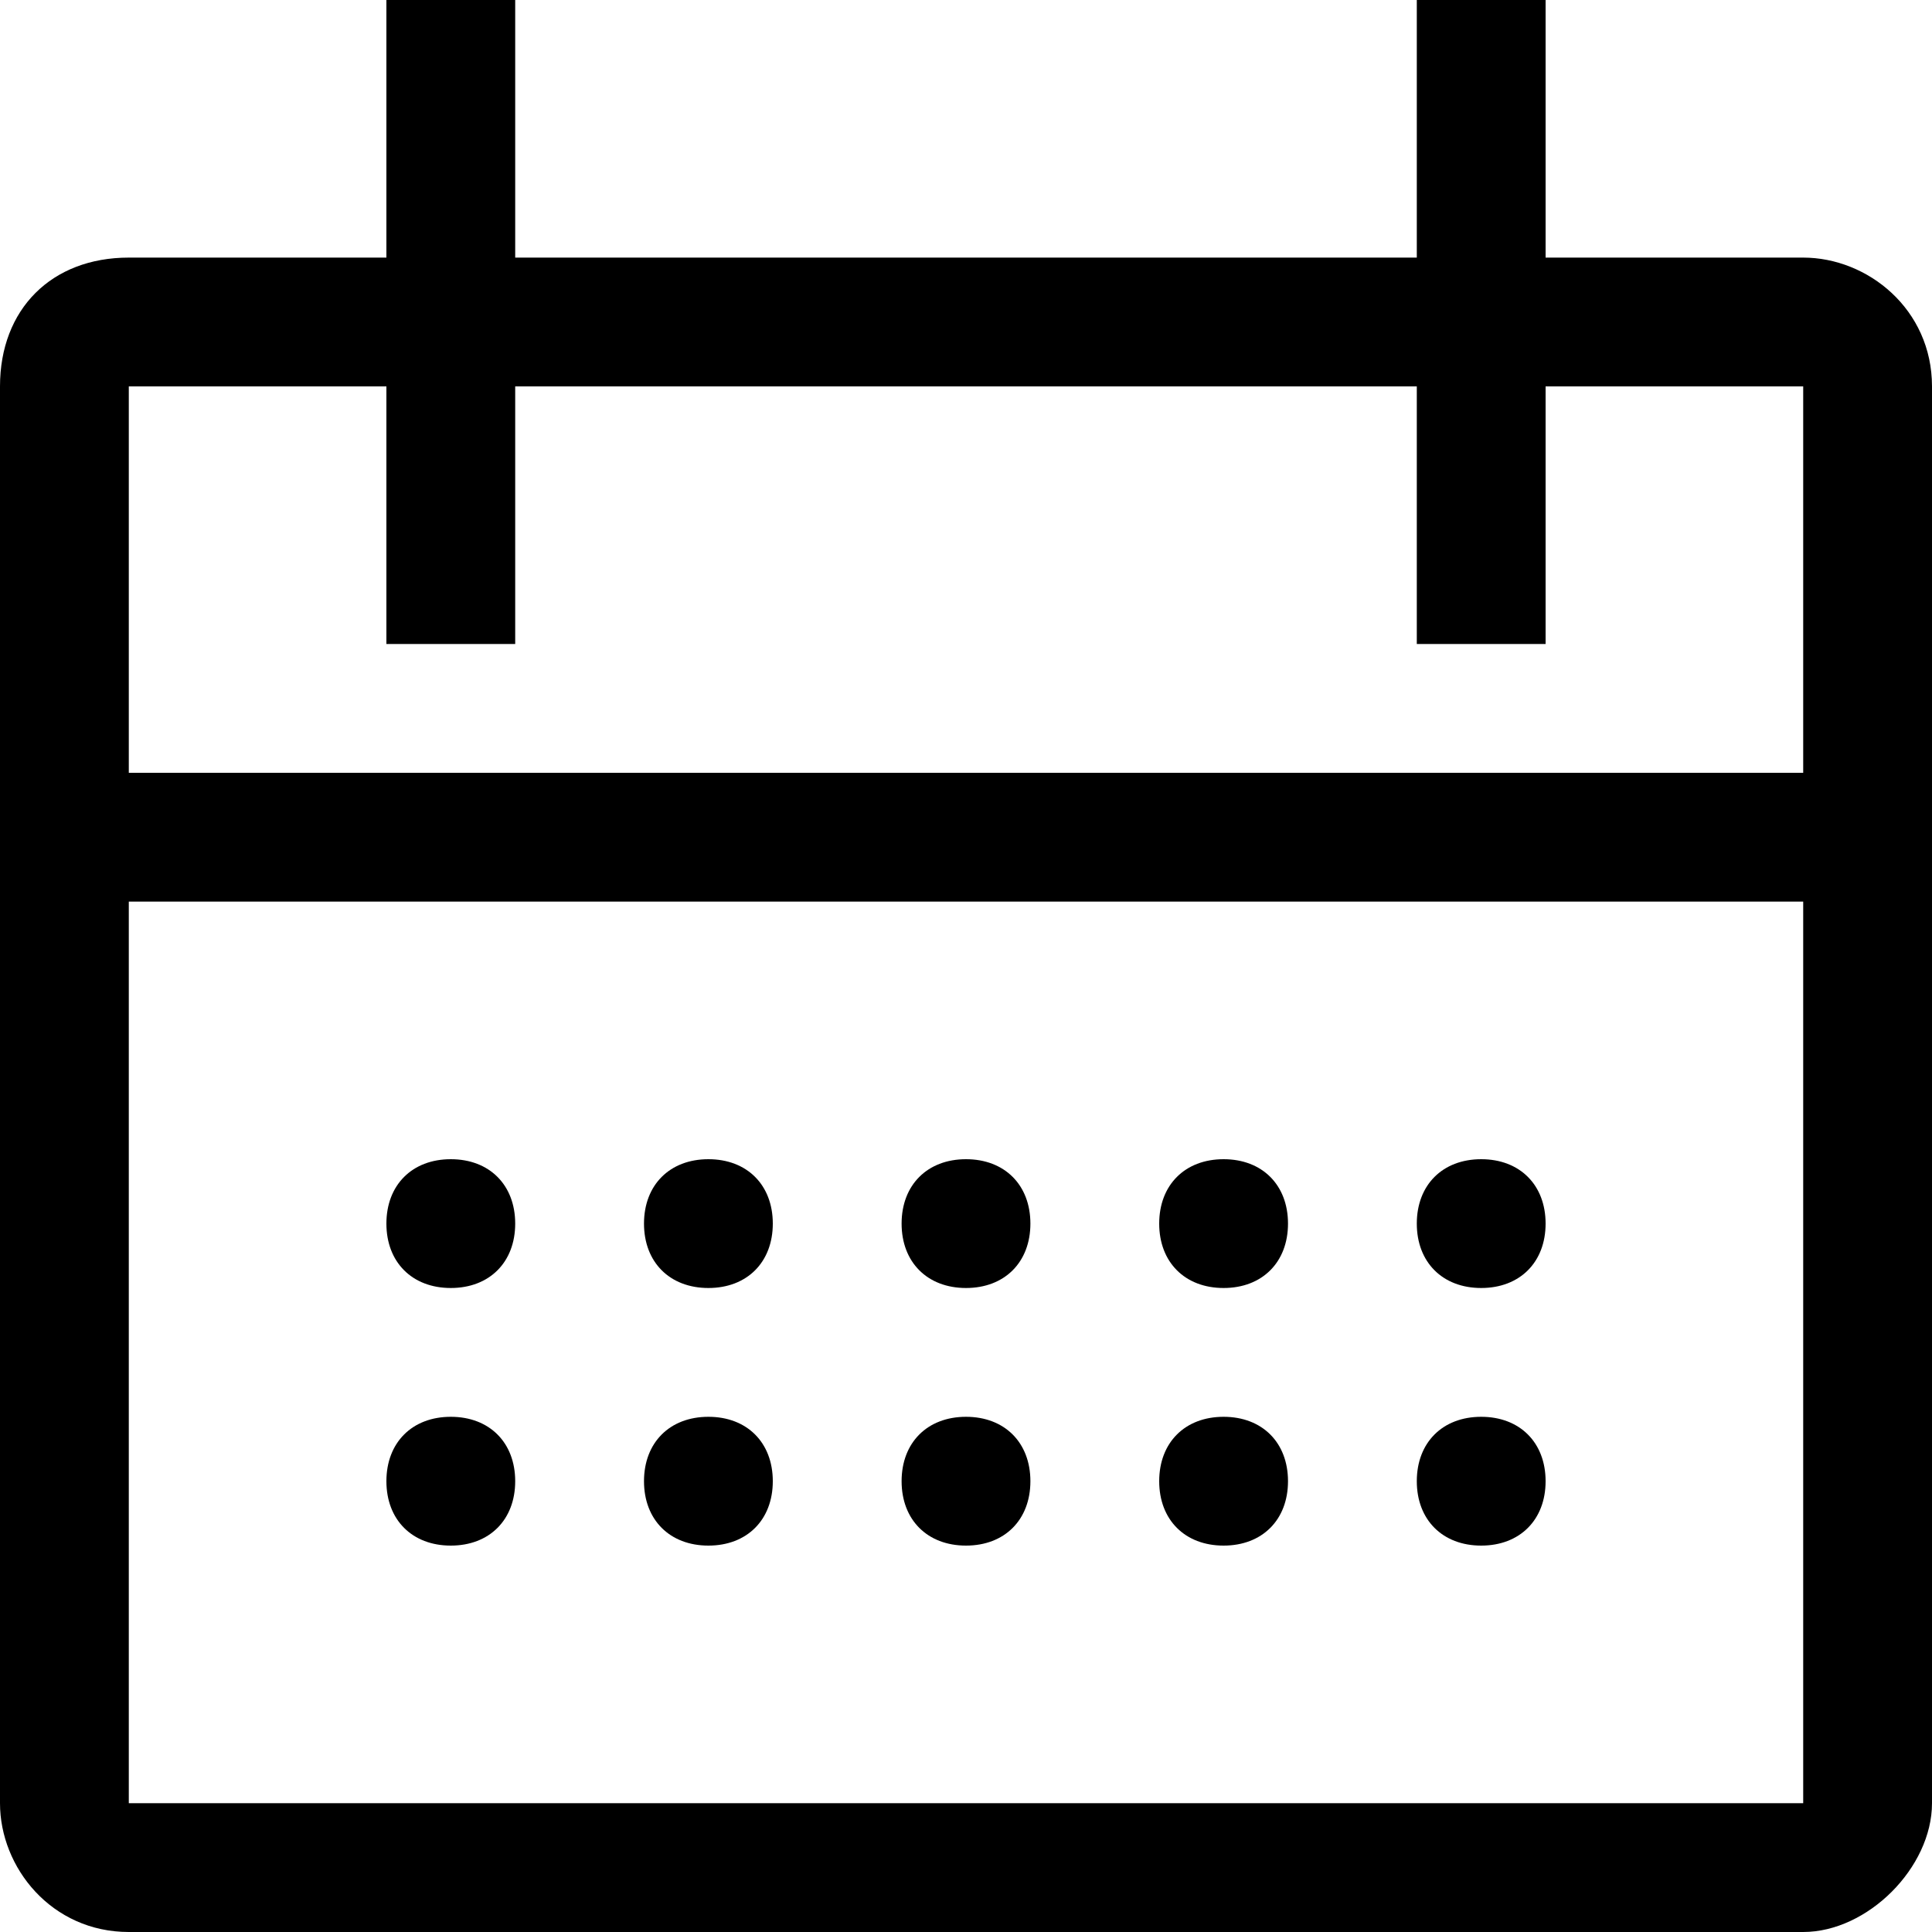
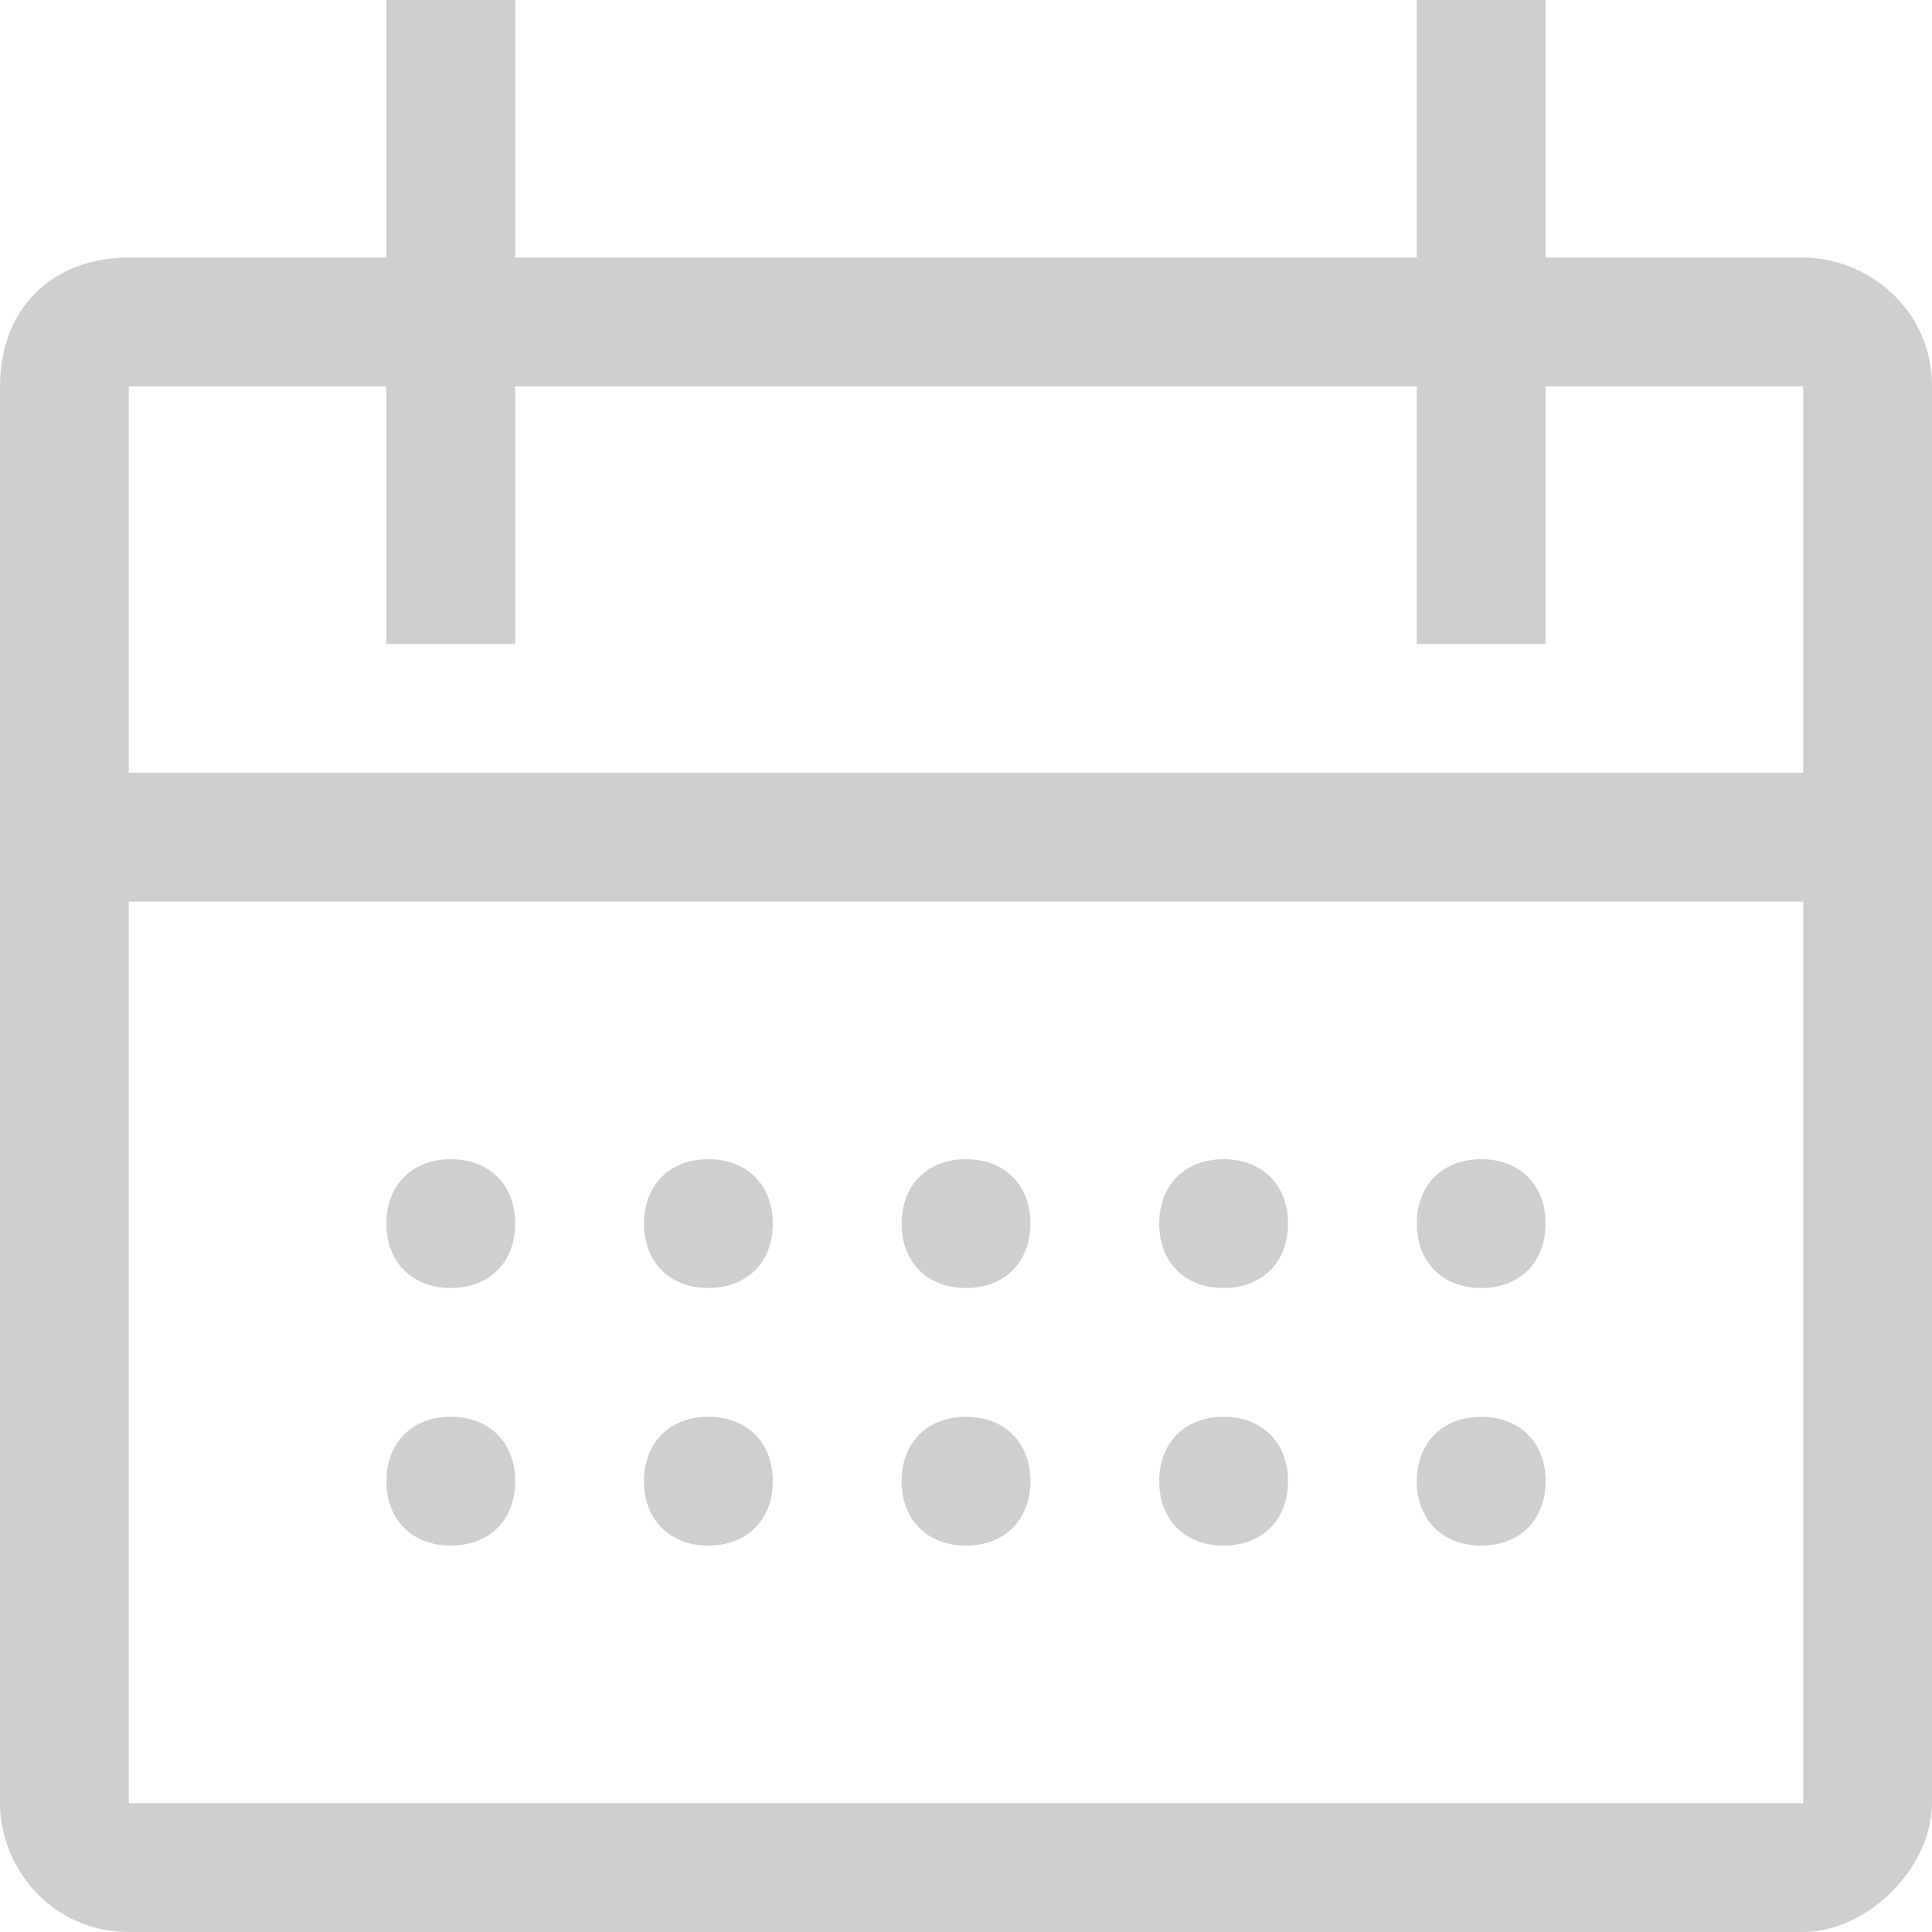
<svg xmlns="http://www.w3.org/2000/svg" width="15" height="15" fill="none">
-   <path d="M5.5 10c.3 0 .5-.2.5-.5S5.8 9 5.5 9s-.5.2-.5.5.2.5.5.5Z" fill="#000" />
-   <path d="M14 2h-2V0h-1v2H4V0H3v2H1c-.6 0-1 .4-1 1v11c0 .5.4 1 1 1h13c.5 0 1-.5 1-1V3c0-.6-.5-1-1-1Zm0 12H1V7h13v7ZM1 6V3h2v2h1V3h7v2h1V3h2v3H1Z" fill="#000" />
-   <path d="M7.5 10c.3 0 .5-.2.5-.5S7.8 9 7.5 9s-.5.2-.5.5.2.5.5.5ZM9.5 10c.3 0 .5-.2.5-.5S9.8 9 9.5 9s-.5.2-.5.5.2.5.5.5ZM5.5 11c-.3 0-.5.2-.5.5s.2.5.5.5.5-.2.5-.5-.2-.5-.5-.5ZM3.5 10c.3 0 .5-.2.5-.5S3.8 9 3.5 9s-.5.2-.5.5.2.5.5.5ZM3.5 11c-.3 0-.5.2-.5.5s.2.5.5.5.5-.2.5-.5-.2-.5-.5-.5ZM7.5 11c-.3 0-.5.2-.5.5s.2.5.5.5.5-.2.5-.5-.2-.5-.5-.5ZM9.5 11c-.3 0-.5.2-.5.5s.2.5.5.5.5-.2.5-.5-.2-.5-.5-.5ZM11.5 10c.3 0 .5-.2.5-.5s-.2-.5-.5-.5-.5.2-.5.5.2.5.5.5ZM11.5 11c-.3 0-.5.2-.5.5s.2.5.5.5.5-.2.5-.5-.2-.5-.5-.5Z" fill="#000" />
+   <path d="M5.5 10c.3 0 .5-.2.5-.5S5.8 9 5.5 9s-.5.2-.5.5.2.5.5.5Z" fill="#00000030" />
+   <path d="M14 2h-2V0h-1v2H4V0H3v2H1c-.6 0-1 .4-1 1v11c0 .5.4 1 1 1h13c.5 0 1-.5 1-1V3c0-.6-.5-1-1-1Zm0 12H1V7h13v7ZM1 6V3h2v2h1V3h7v2h1V3h2v3H1Z" fill="#00000030" />
+   <path d="M7.5 10c.3 0 .5-.2.5-.5S7.8 9 7.5 9s-.5.2-.5.5.2.5.5.5ZM9.5 10c.3 0 .5-.2.5-.5S9.8 9 9.5 9s-.5.2-.5.5.2.5.5.5ZM5.5 11c-.3 0-.5.2-.5.5s.2.5.5.5.5-.2.5-.5-.2-.5-.5-.5ZM3.5 10c.3 0 .5-.2.5-.5S3.8 9 3.5 9s-.5.2-.5.5.2.5.5.5ZM3.5 11c-.3 0-.5.2-.5.5s.2.5.5.5.5-.2.5-.5-.2-.5-.5-.5ZM7.5 11c-.3 0-.5.2-.5.5s.2.5.5.5.5-.2.5-.5-.2-.5-.5-.5ZM9.5 11c-.3 0-.5.2-.5.5s.2.5.5.5.5-.2.5-.5-.2-.5-.5-.5ZM11.5 10c.3 0 .5-.2.5-.5s-.2-.5-.5-.5-.5.2-.5.5.2.5.5.5ZM11.5 11c-.3 0-.5.2-.5.5s.2.5.5.5.5-.2.5-.5-.2-.5-.5-.5Z" fill="#00000030" />
</svg>
